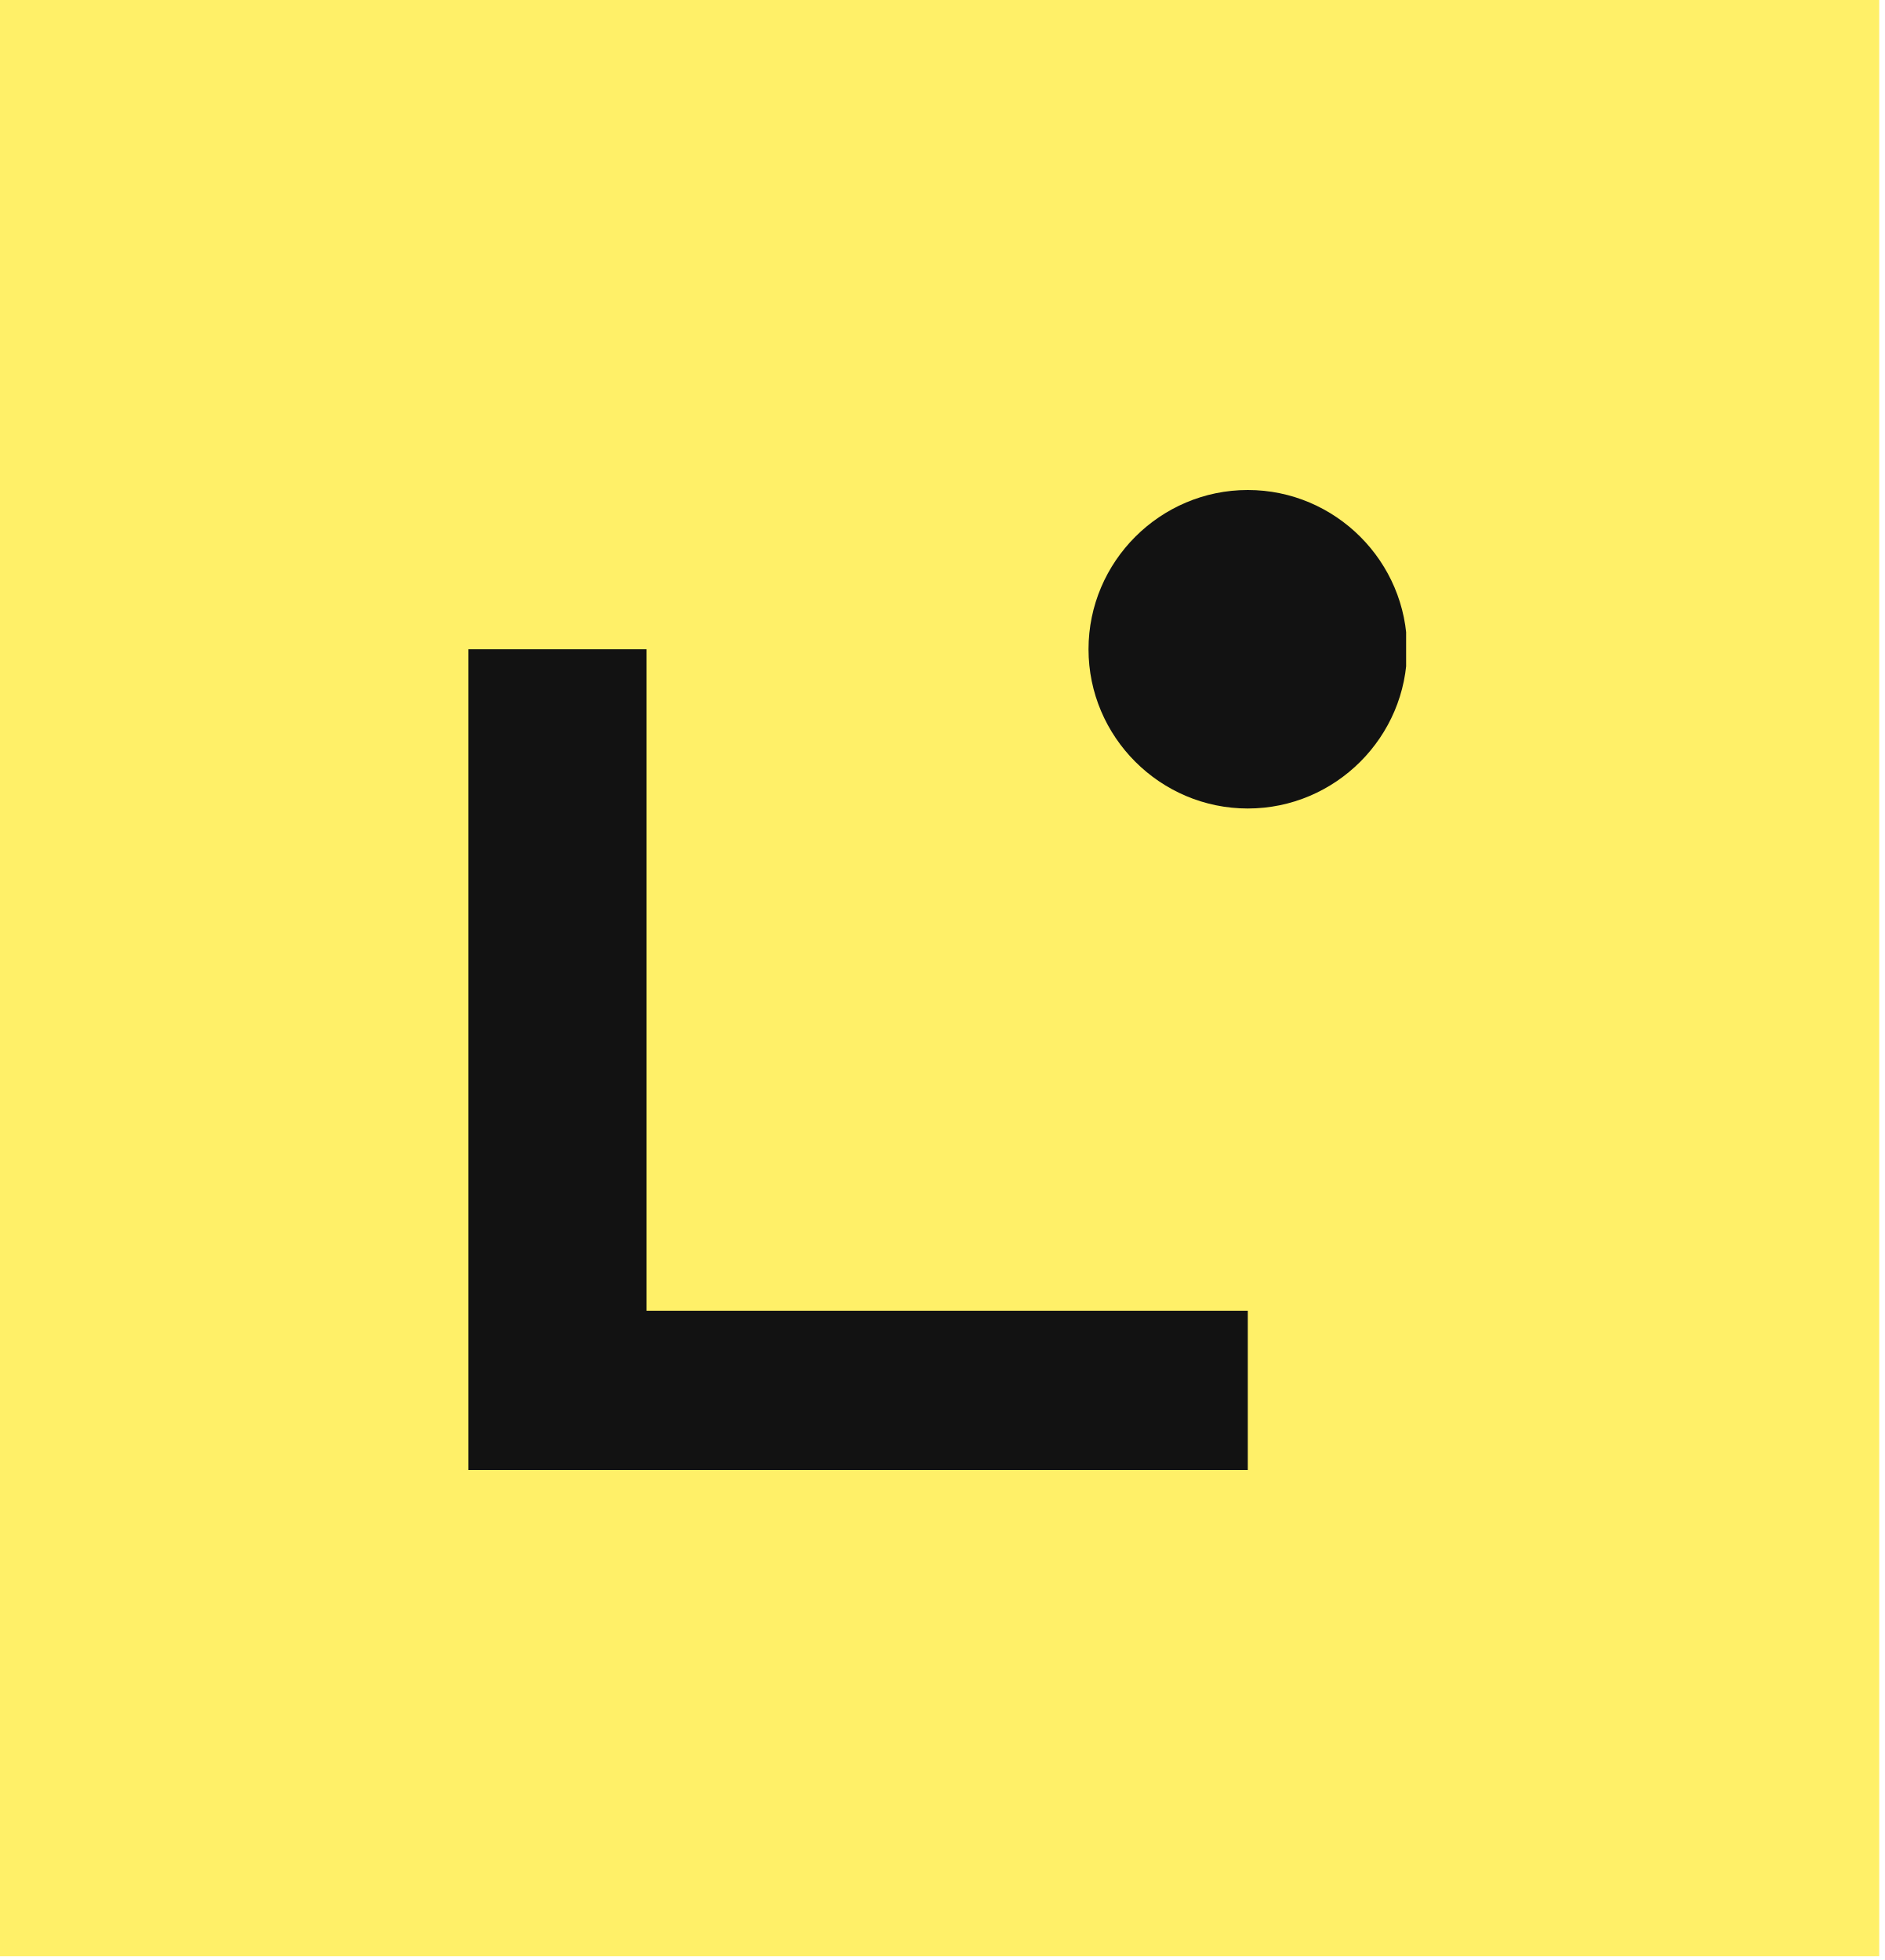
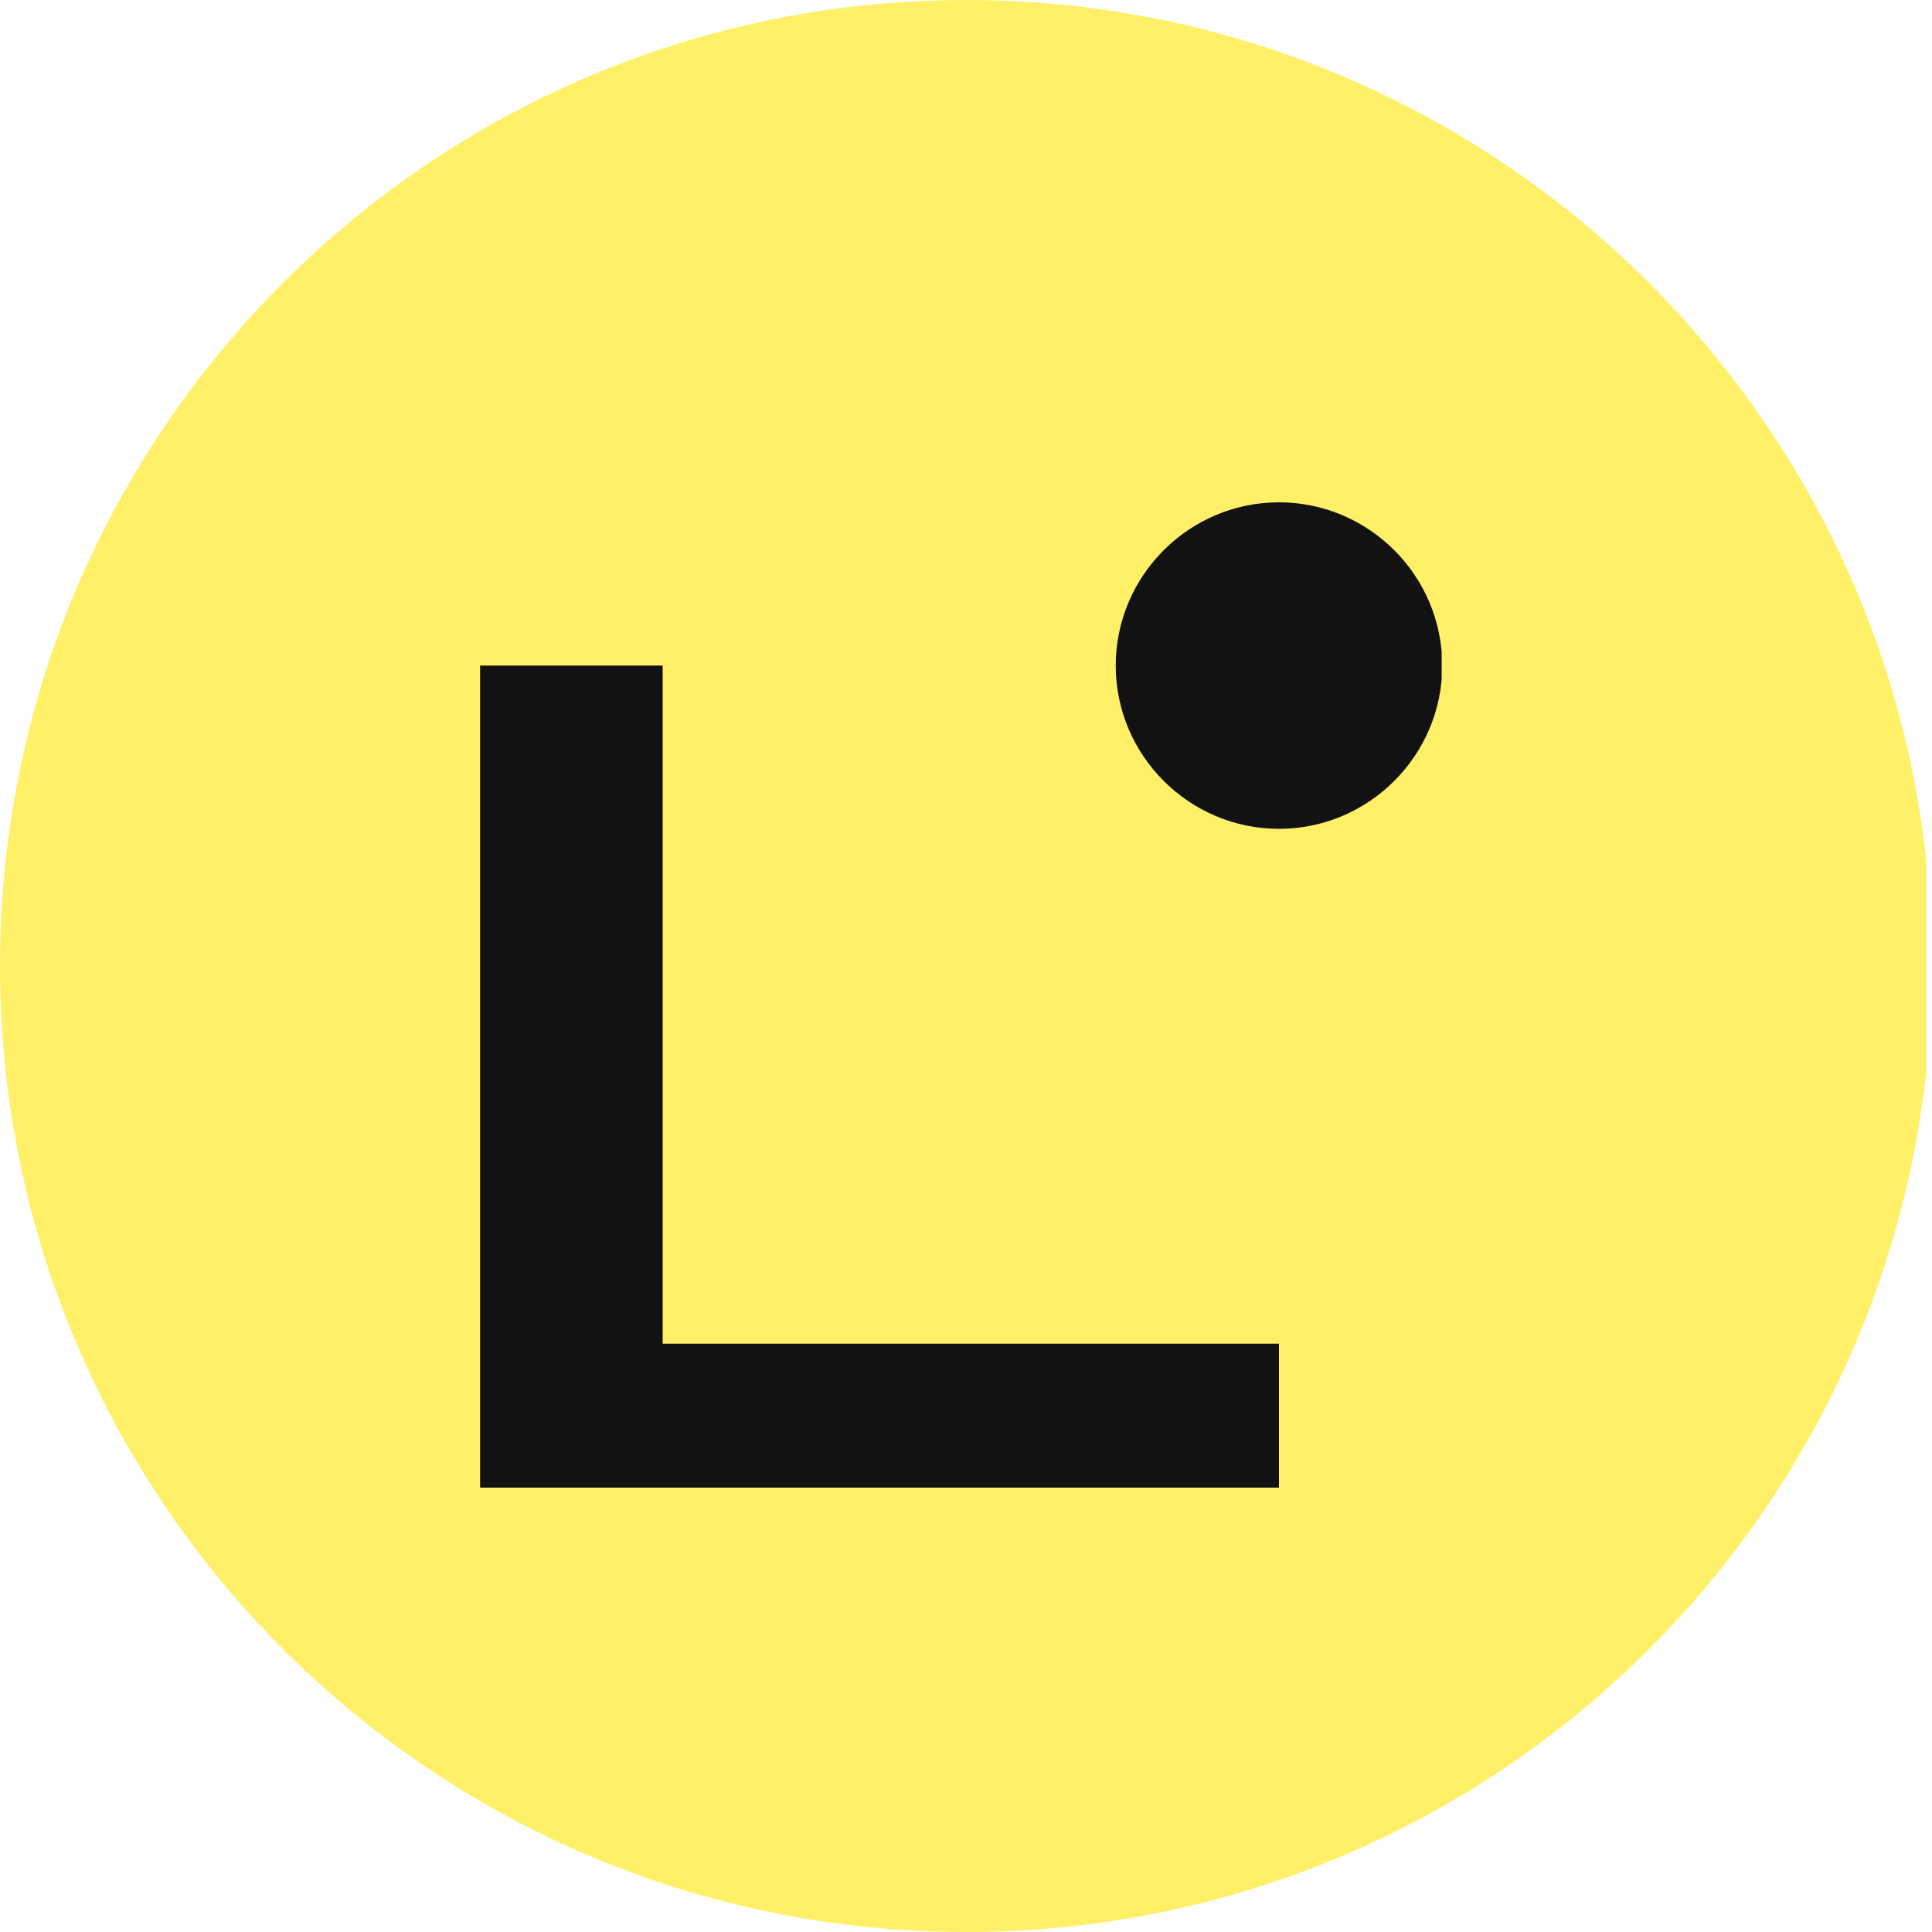
- <svg xmlns="http://www.w3.org/2000/svg" viewBox="0 0 200 208">
+ <svg xmlns="http://www.w3.org/2000/svg" height="250" viewBox="0 0 250 250" width="250">
+   <clipPath id="circleClip">
+     <circle cx="125" cy="125" r="125" />
+   </clipPath>
  <clipPath id="a">
-     <path d="m49.7 52h99.5v104h-99.5z" />
+     <path d="m62.125 62.5h124.426v130h-124.426z" />
  </clipPath>
-   <path d="m0 0h199.4v207.6h-199.4z" fill="#fff068" />
-   <g clip-path="url(#a)" fill="#121212">
-     <path d="m132.4 156h-82.7v-87.1h18.9v70.2h63.8z" />
-     <path d="m132.4 85.8c9.3 0 16.9-7.6 16.9-16.9s-7.6-16.9-16.9-16.9-16.9 7.6-16.9 16.9 7.6 16.9 16.9 16.9z" />
+   <g clip-path="url(#circleClip)">
+     <path d="m0 0h249.25v259.5h-249.25z" fill="#fff068" />
+     <g clip-path="url(#a)" fill="#121212">
+       <path d="m165.5 195h-103.375v-108.875h23.625v87.75h79.75z" />
+       <path d="m165.5 107.25c11.625 0 21.125-9.5 21.125-21.125s-9.5-21.125-21.125-21.125-21.125 9.5-21.125 21.125 9.5 21.125 21.125 21.125z" />
+     </g>
  </g>
</svg>
